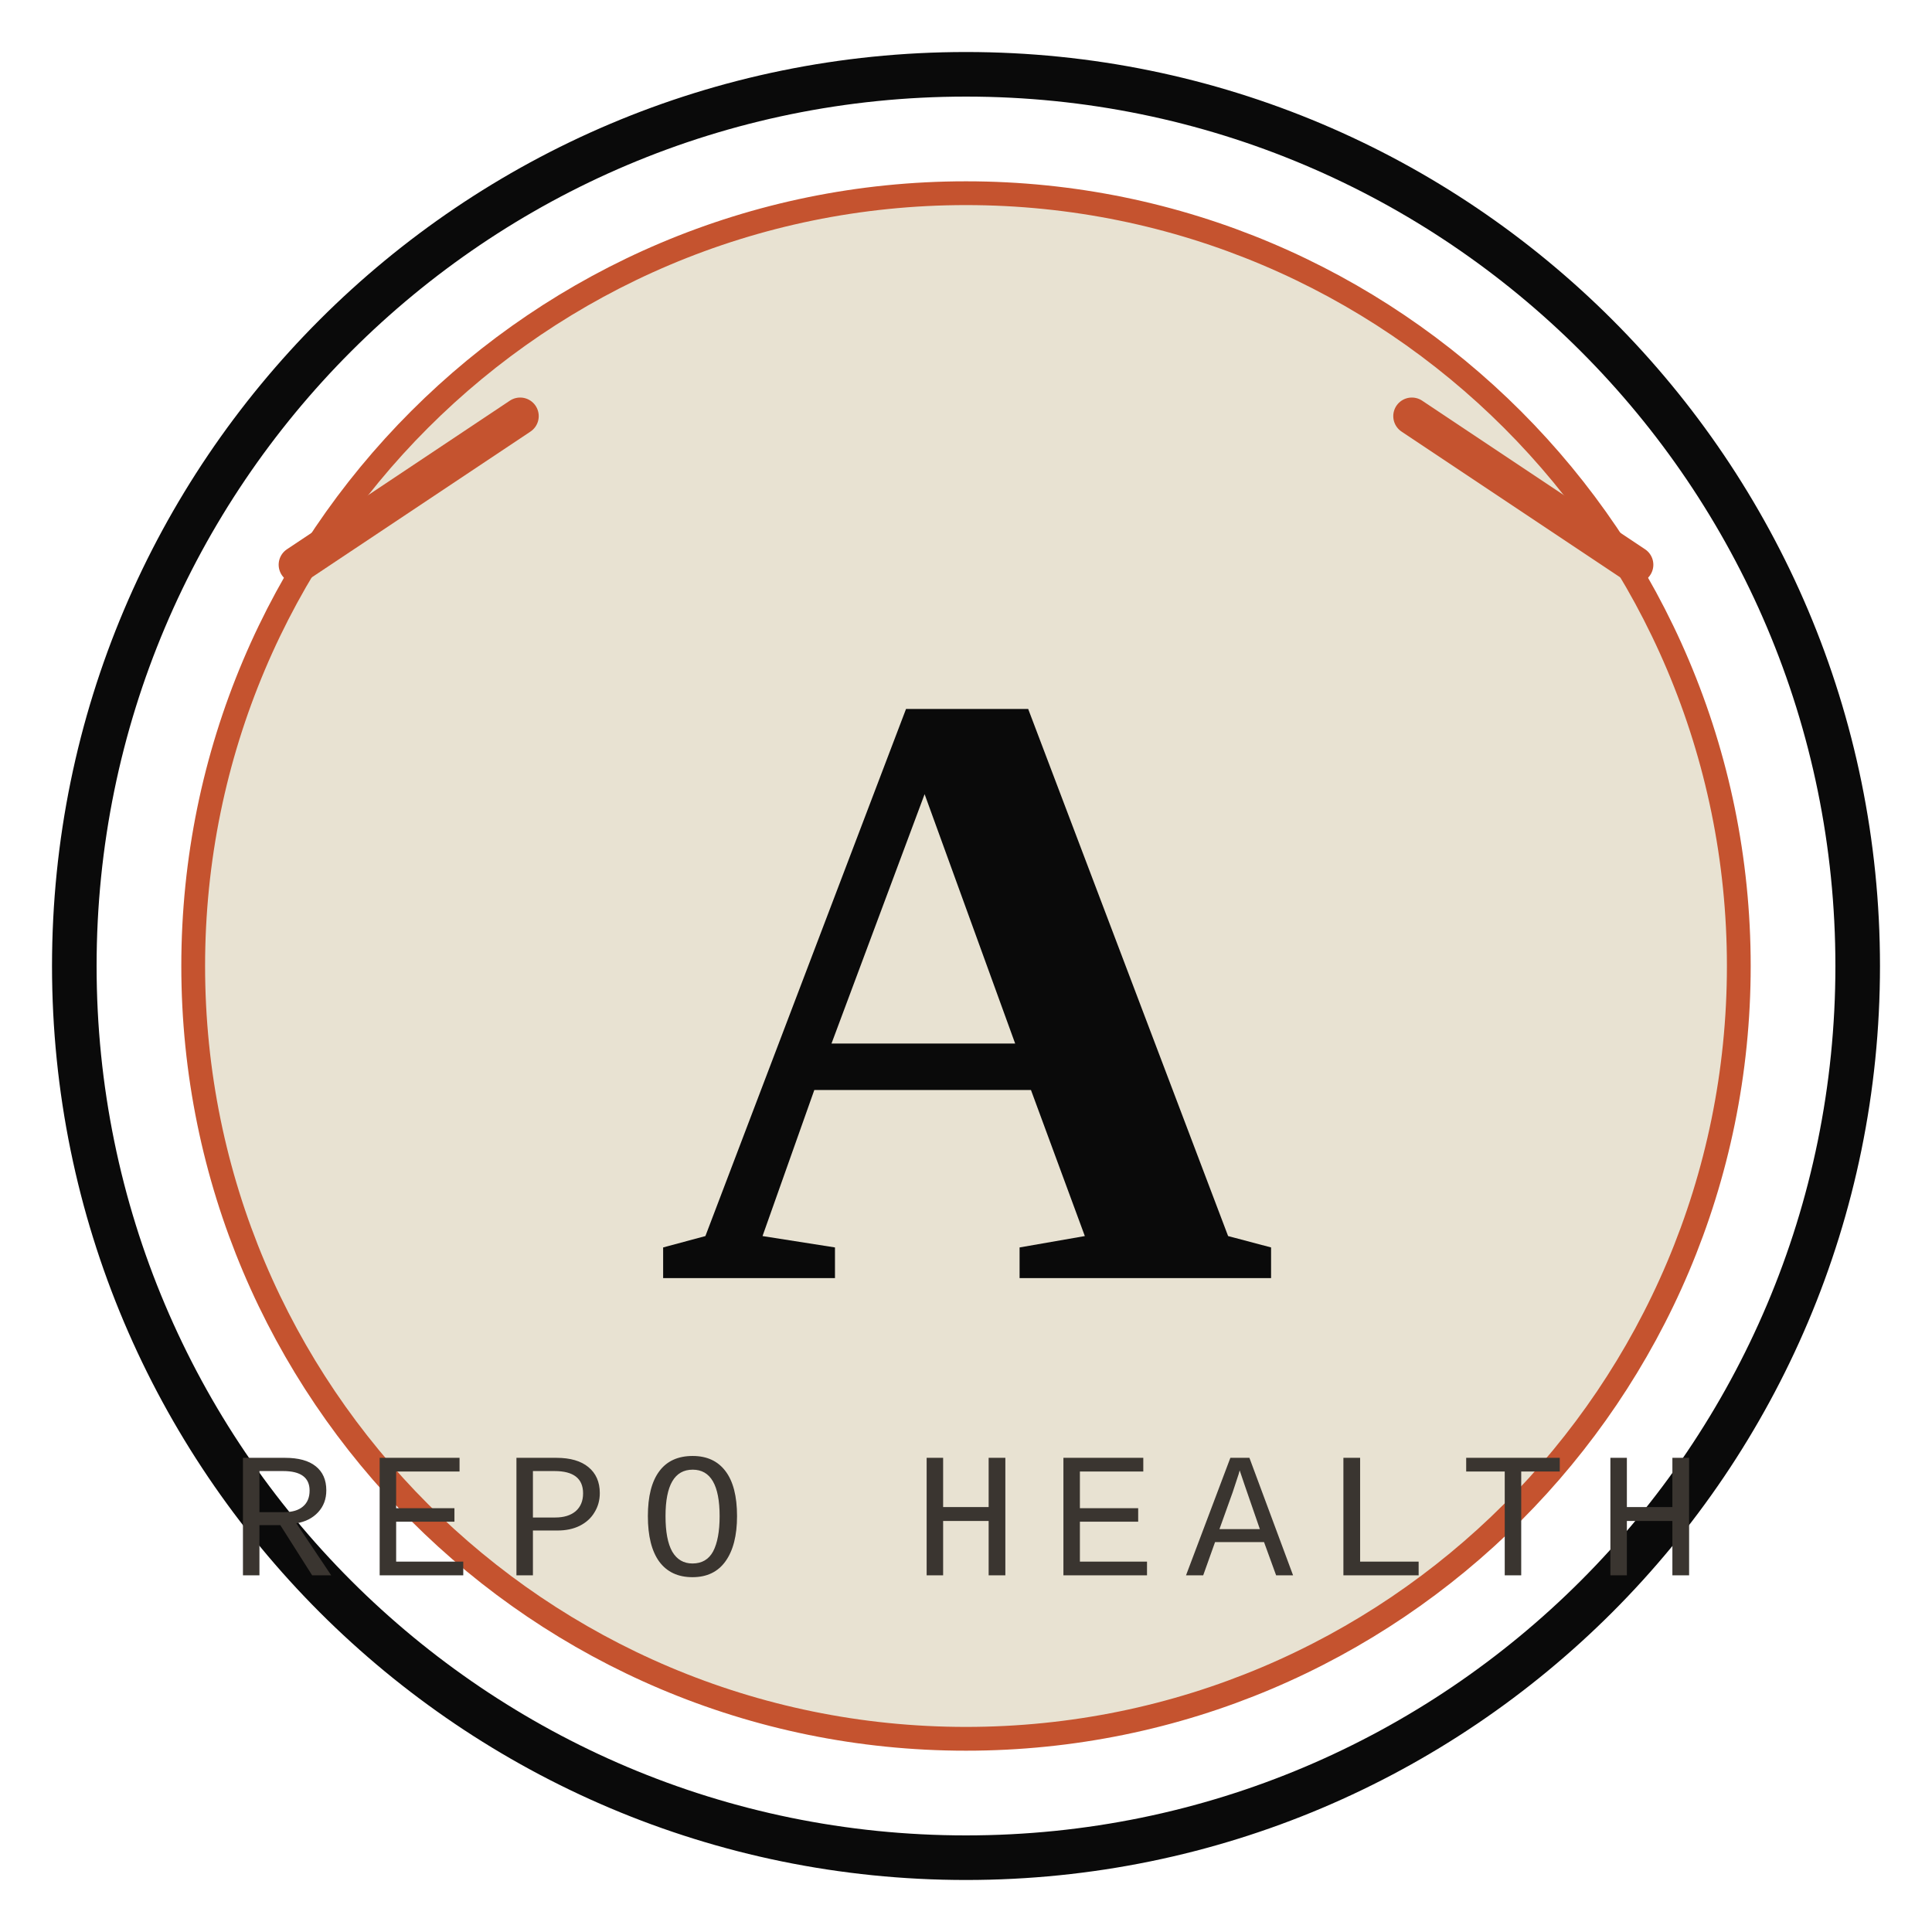
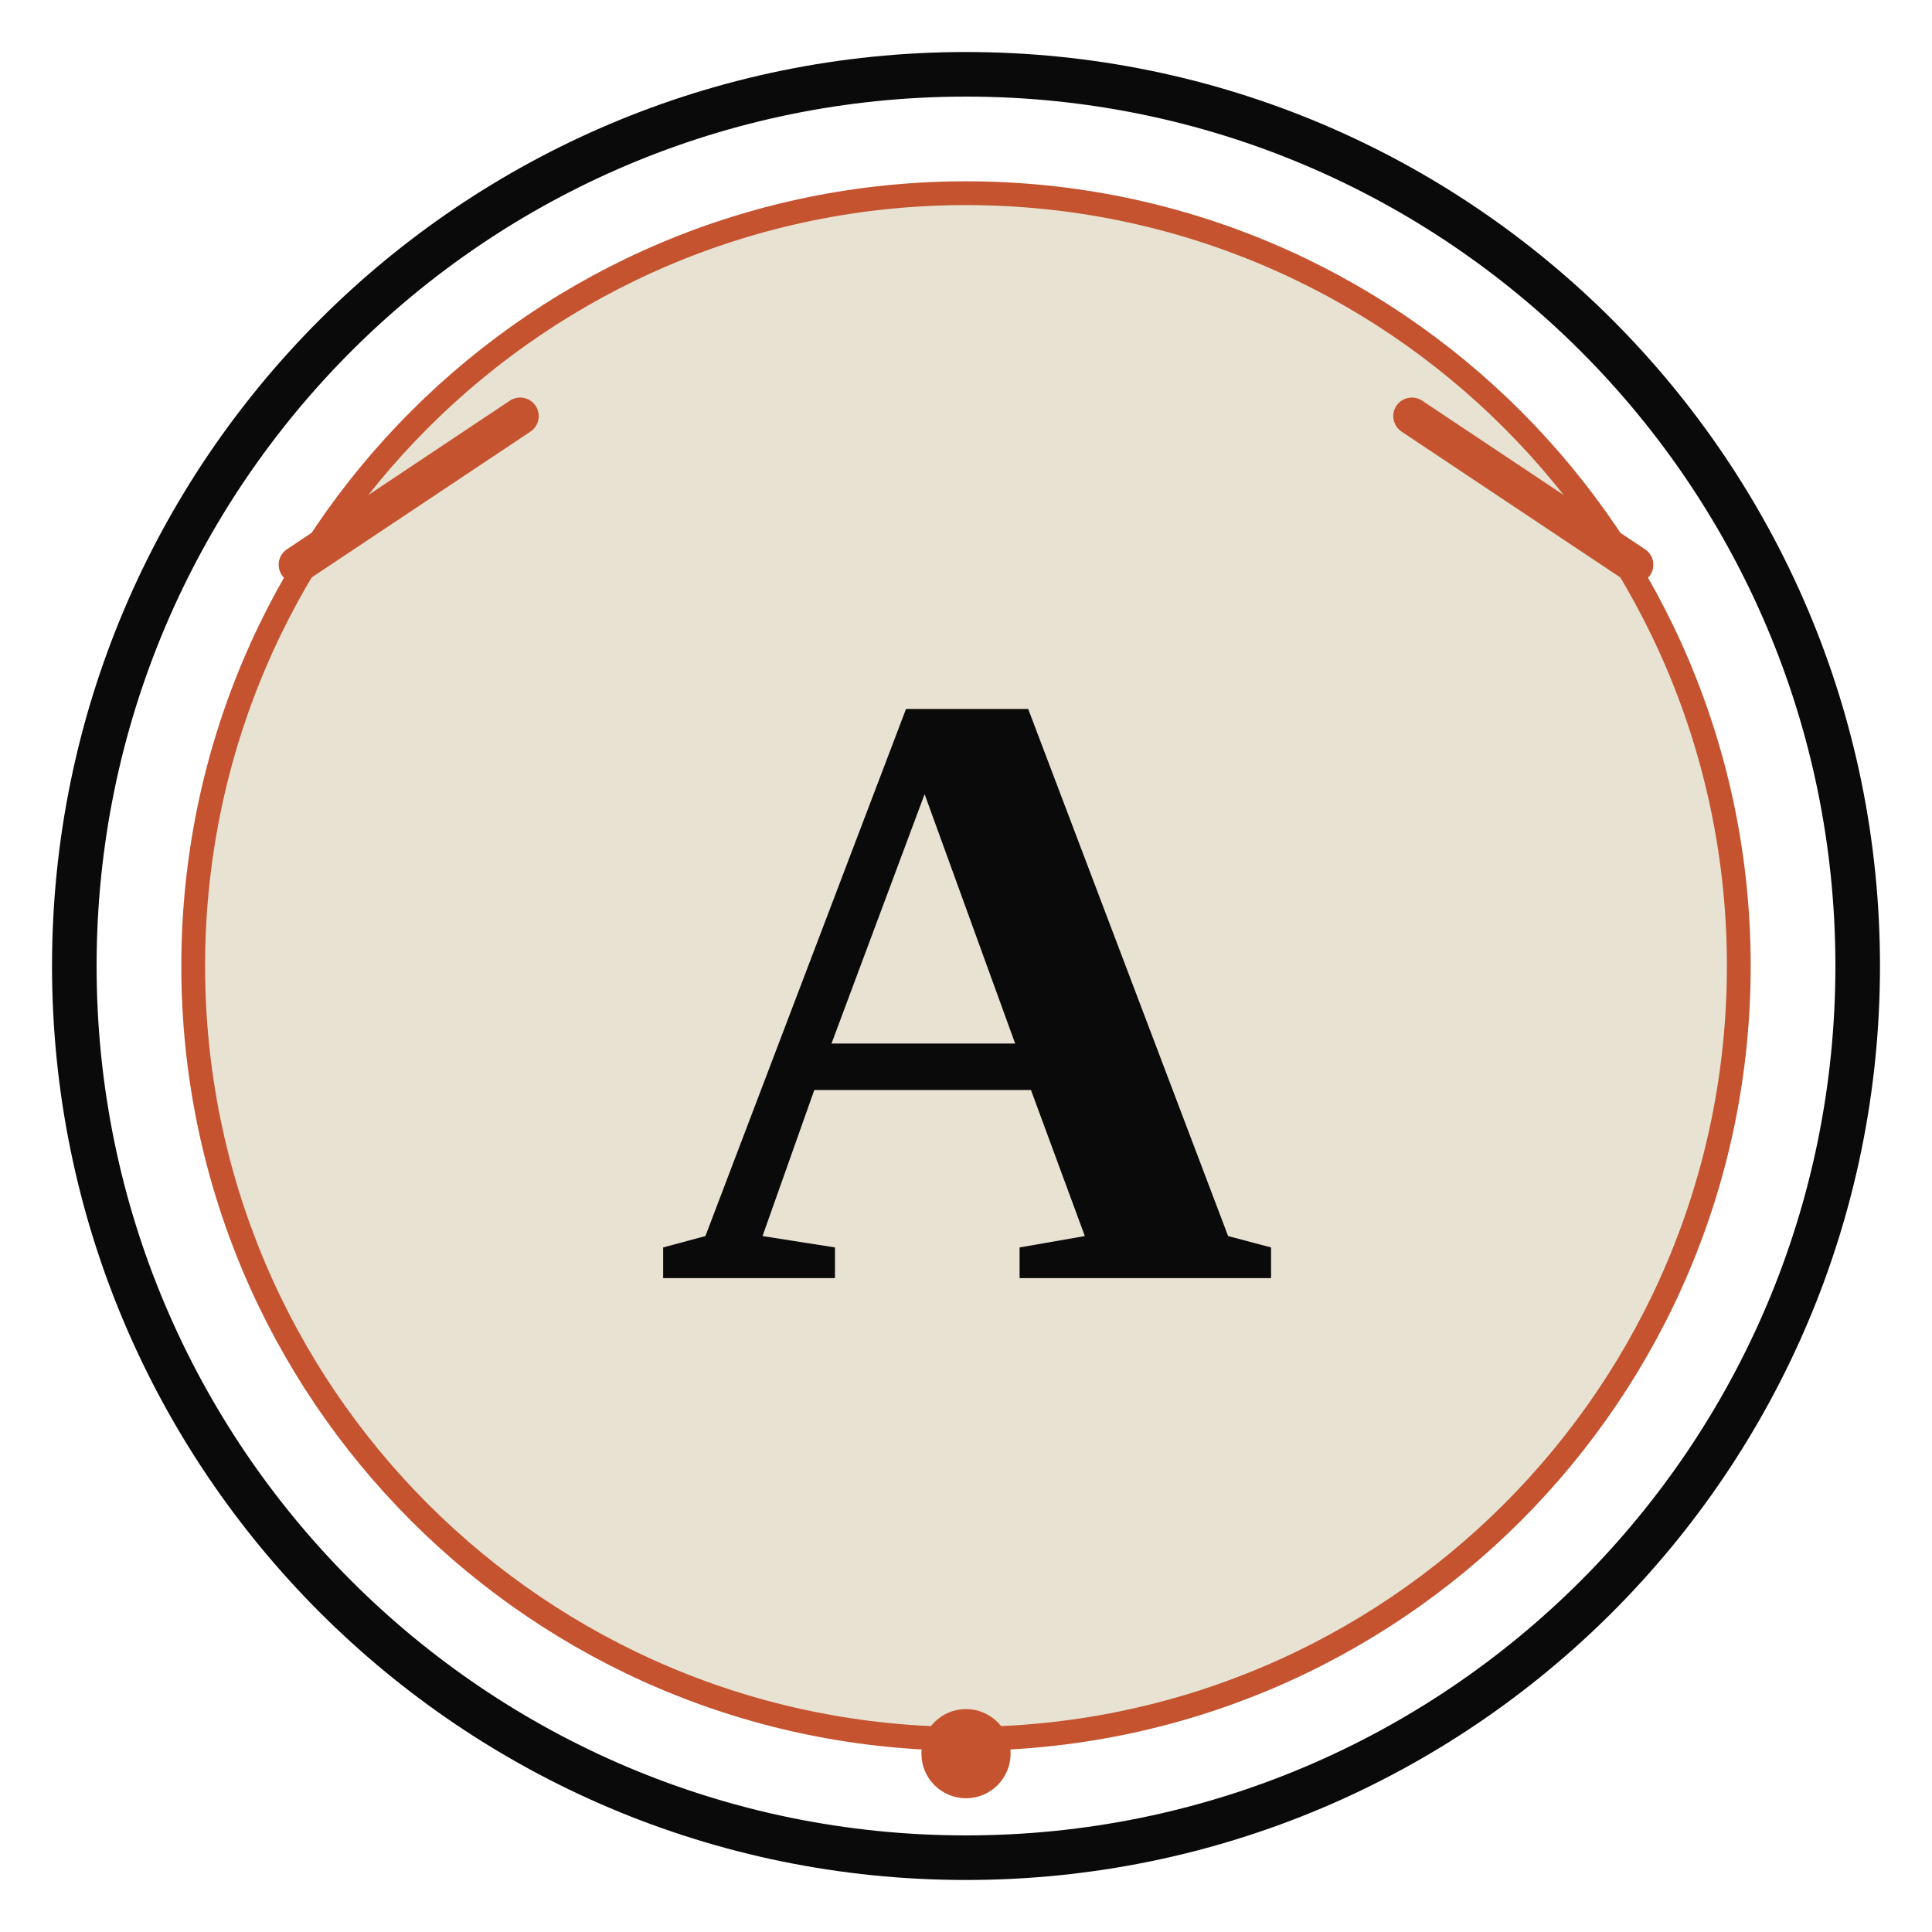
<svg xmlns="http://www.w3.org/2000/svg" viewBox="0 0 130 130" role="img" aria-label="repository health grade stamp">
  <circle cx="65" cy="65" r="60" fill="none" stroke="#0A0A0A" stroke-width="3" />
  <circle cx="65" cy="65" r="52" fill="#E8E2D2" stroke="#C5532F" stroke-width="1.6" />
  <text x="65" y="86" text-anchor="middle" font-family="Georgia, 'Times New Roman', serif" font-size="58" font-weight="bold" fill="#0A0A0A">A</text>
  <line x1="20" y1="38" x2="35" y2="28" stroke="#C5532F" stroke-width="2.5" stroke-linecap="round" />
  <line x1="110" y1="38" x2="95" y2="28" stroke="#C5532F" stroke-width="2.5" stroke-linecap="round" />
-   <text x="65" y="106" text-anchor="middle" font-family="'Courier New', monospace" font-size="12" letter-spacing="2" fill="#3A3530">REPO HEALTH</text>
+   <circle cx="65" cy="118" r="3" fill="#C5532F" />
</svg>
